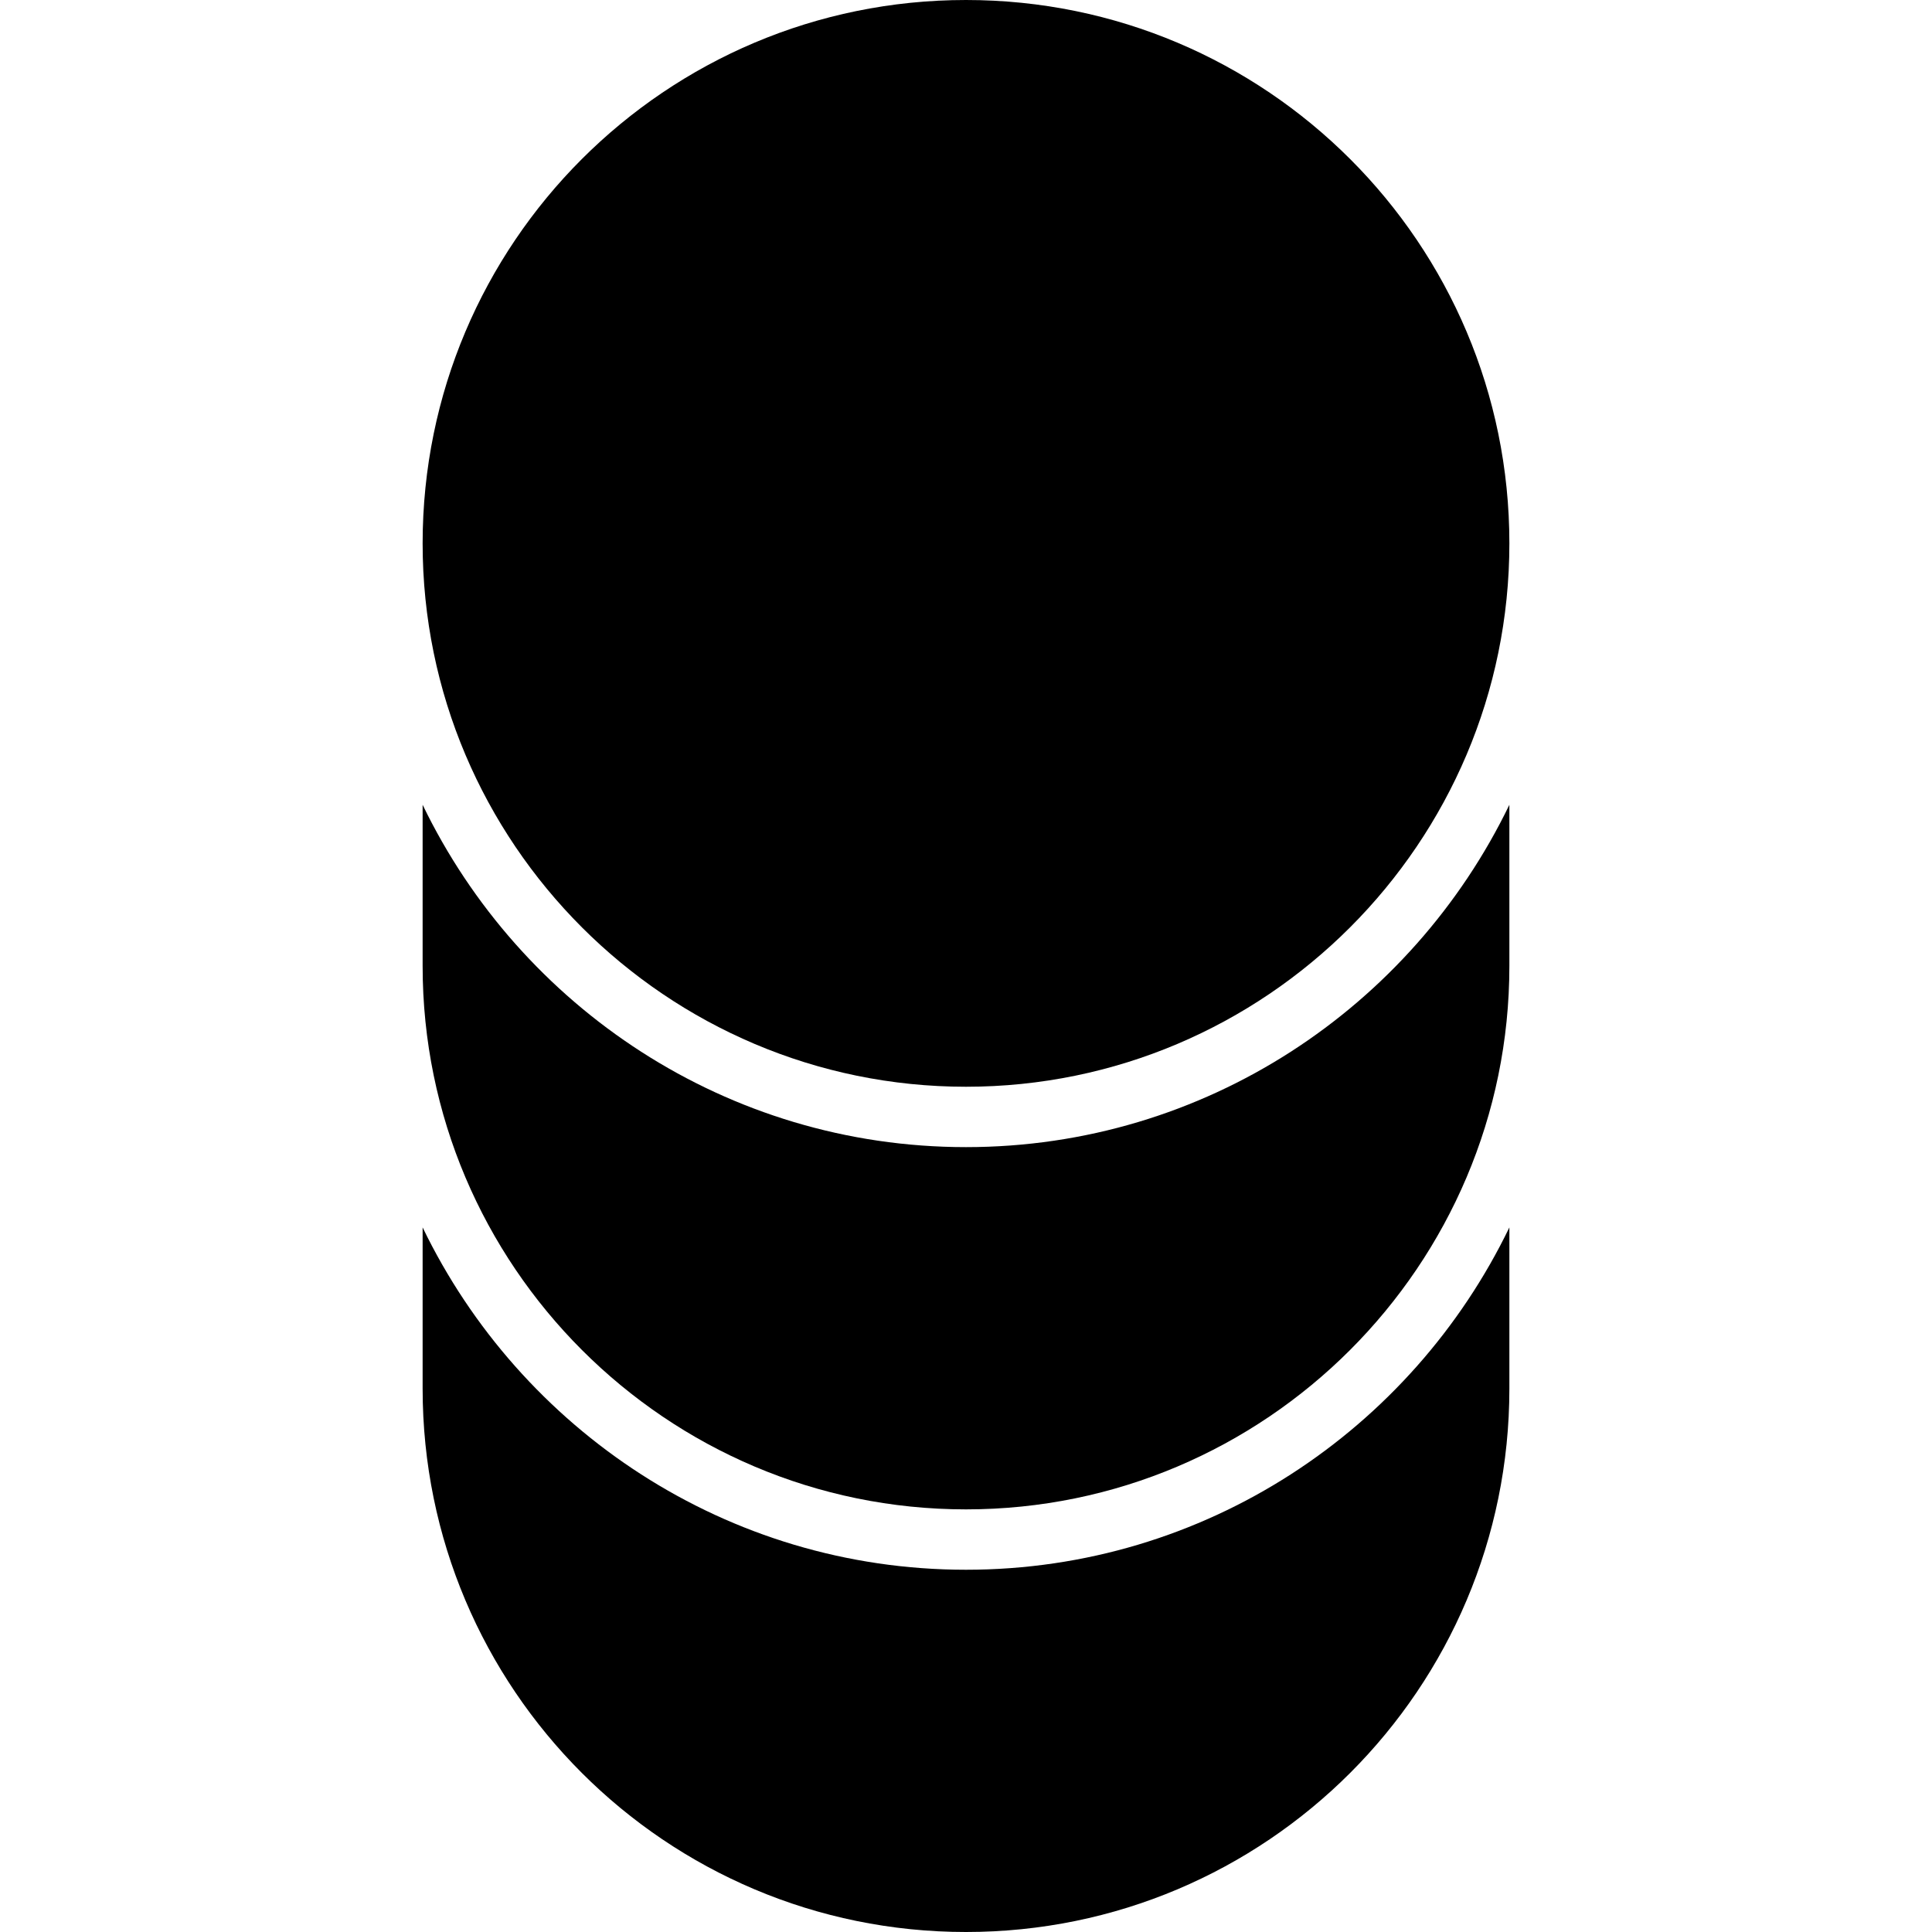
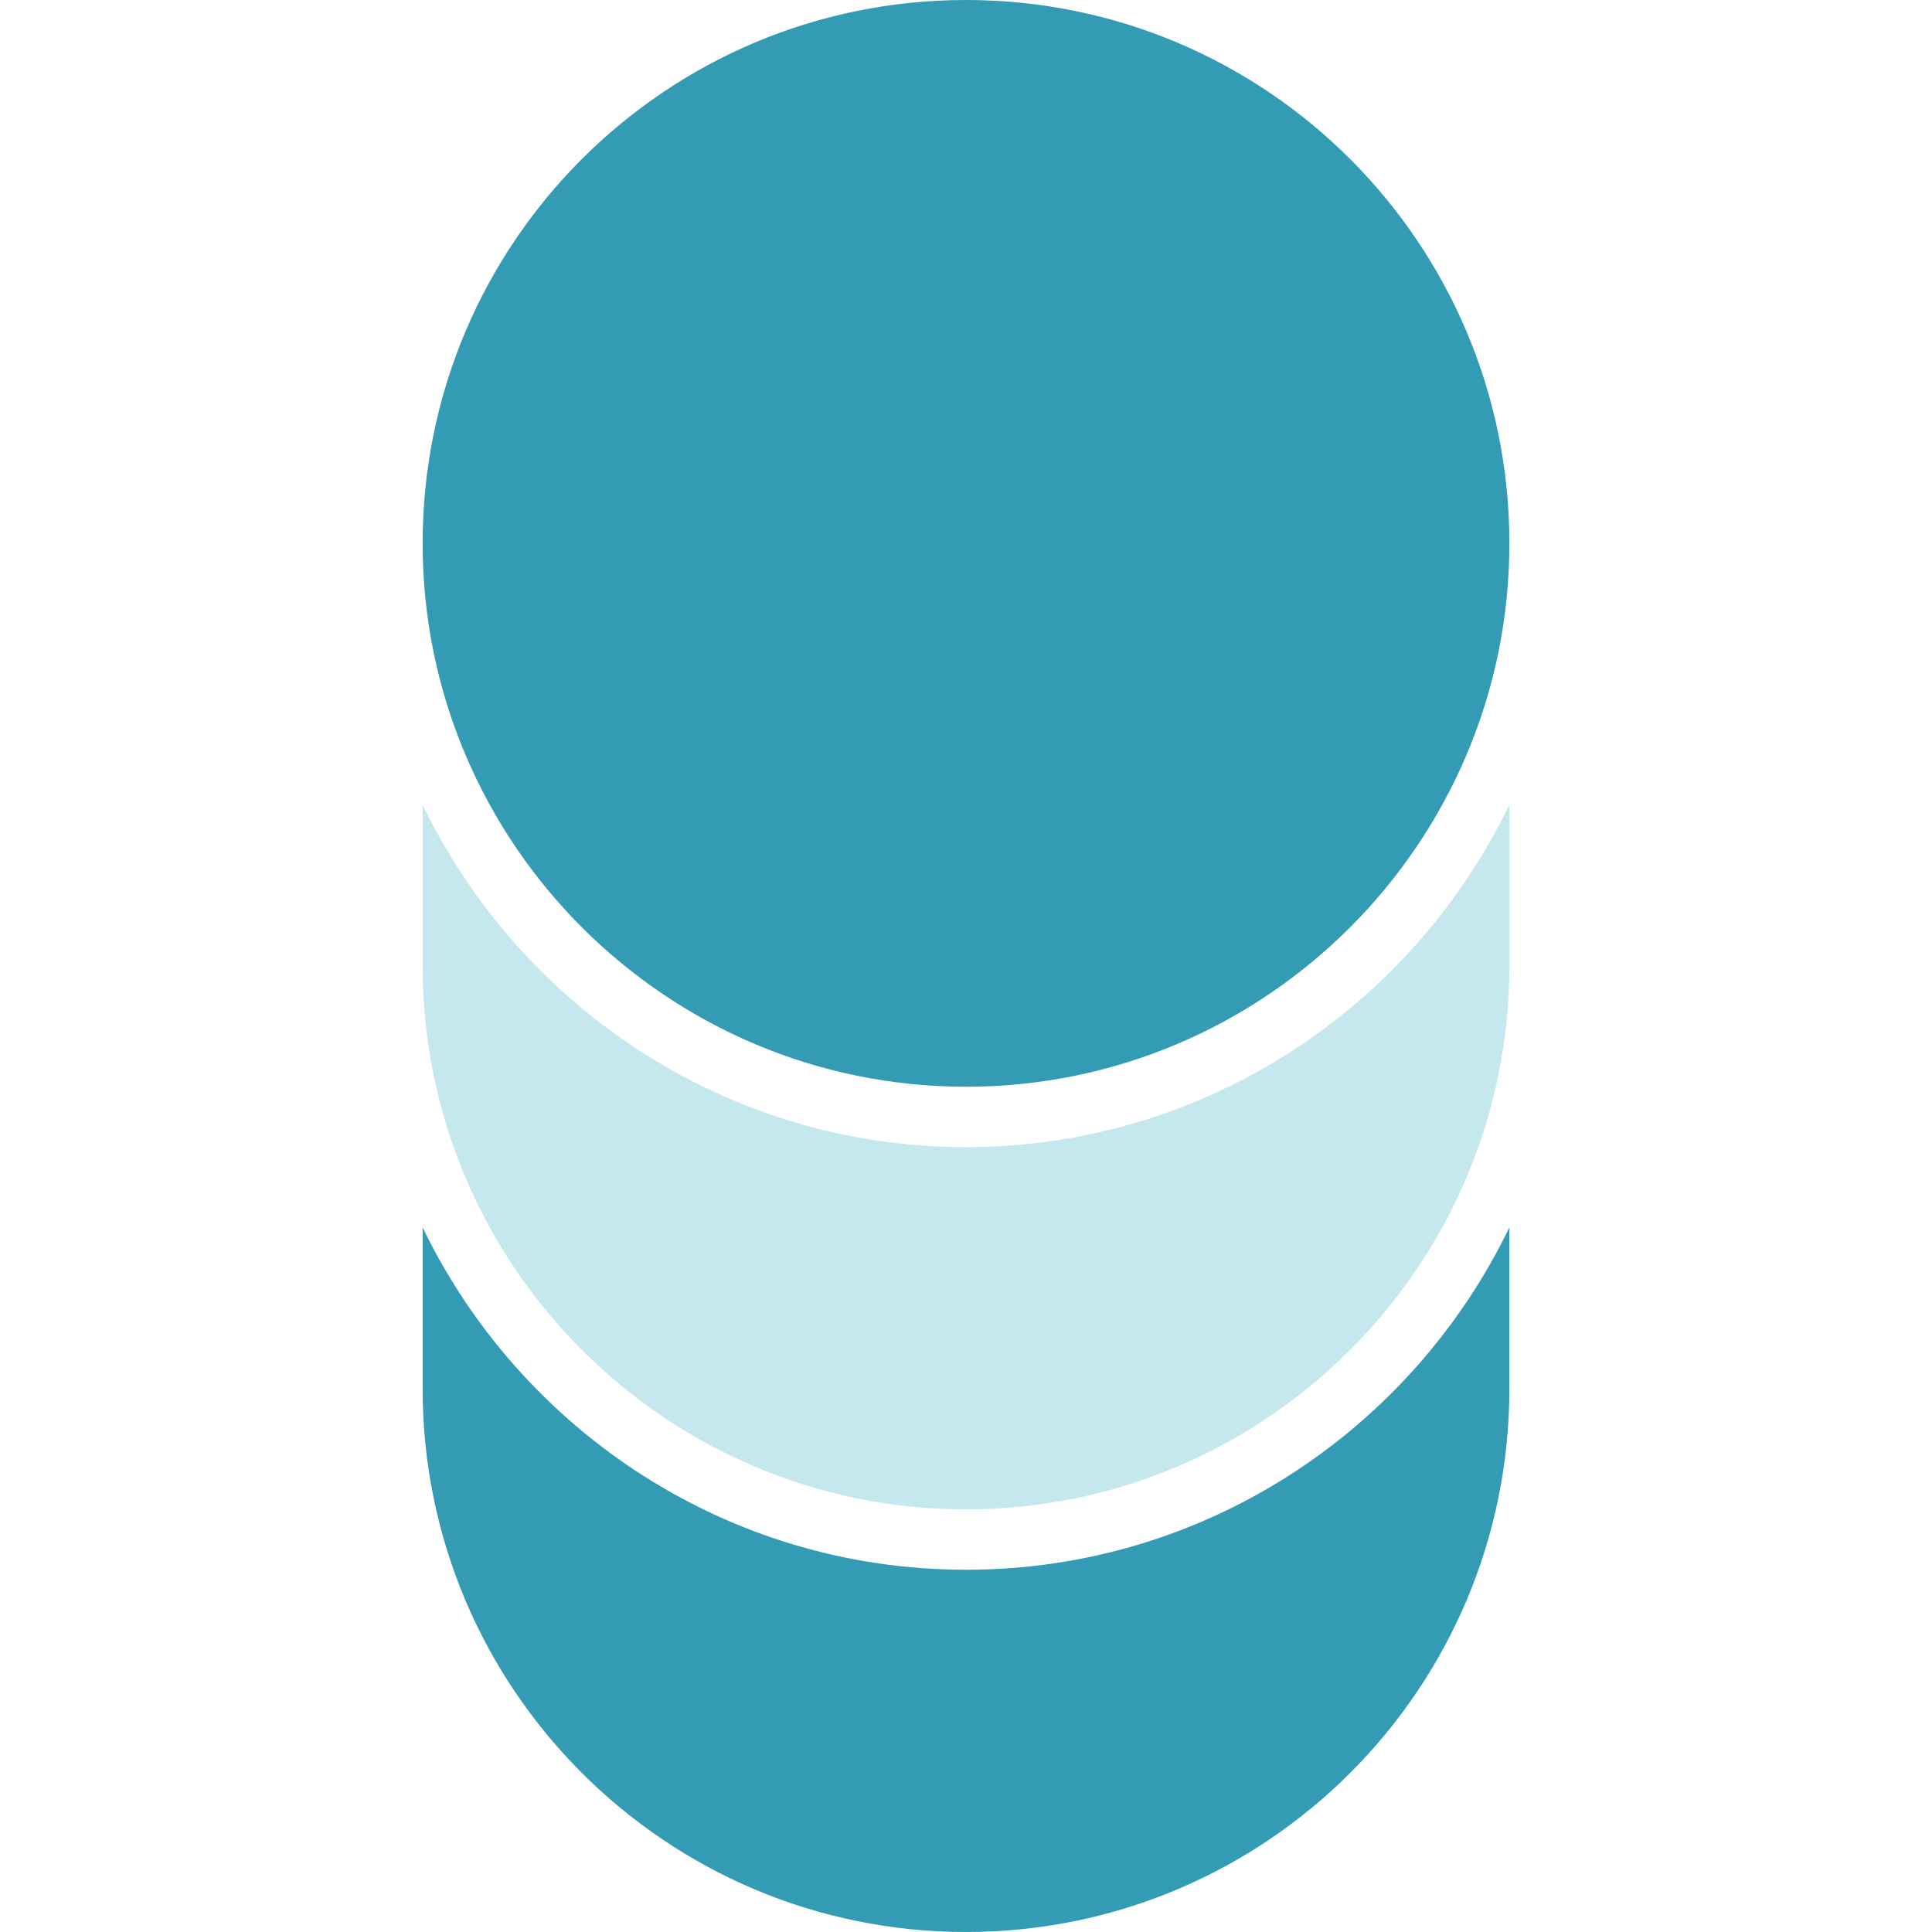
<svg xmlns="http://www.w3.org/2000/svg" version="1.1" width="32" height="32" data-icon="database" class="iconic iconic-database iconic-size-md" viewBox="0 0 32 32">
  <g class="iconic-metadata">
    </g>
  <g class="iconic-container" data-width="18" data-height="32" transform="translate(7)">
-     <path d="M9 18c4.962 0 9-4.038 9-9 0-4.971-4.029-9-9-9s-9 4.029-9 9c0 4.962 4.038 9 9 9z" class="iconic-database-disc iconic-database-disc-top iconic-property-fill" />
-     <path d="M9 25c4.962 0 9-4.038 9-9v-2.67c-1.618 3.349-5.039 5.67-9 5.67s-7.382-2.321-9-5.67v2.67c0 4.962 4.038 9 9 9z" class="iconic-database-disc iconic-database-disc-middle iconic-property-accent iconic-property-fill" />
-     <path d="M9 26c-3.962 0-7.382-2.321-9-5.67v2.67c0 4.971 4.029 9 9 9s9-4.029 9-9v-2.67c-1.618 3.349-5.039 5.67-9 5.67z" class="iconic-database-disc iconic-database-disc-bottom iconic-property-fill" />
+     <path fill="#339cb4" d="M9 18c4.962 0 9-4.038 9-9 0-4.971-4.029-9-9-9s-9 4.029-9 9c0 4.962 4.038 9 9 9z" class="iconic-database-disc iconic-database-disc-top iconic-property-fill" />
+     <path fill="#c5e7ee" d="M9 25c4.962 0 9-4.038 9-9v-2.67c-1.618 3.349-5.039 5.67-9 5.67s-7.382-2.321-9-5.67v2.67c0 4.962 4.038 9 9 9z" class="iconic-database-disc iconic-database-disc-middle iconic-property-accent iconic-property-fill" />
+     <path fill="#339cb4" d="M9 26c-3.962 0-7.382-2.321-9-5.67v2.67c0 4.971 4.029 9 9 9s9-4.029 9-9v-2.67c-1.618 3.349-5.039 5.67-9 5.67z" class="iconic-database-disc iconic-database-disc-bottom iconic-property-fill" />
  </g>
</svg>
